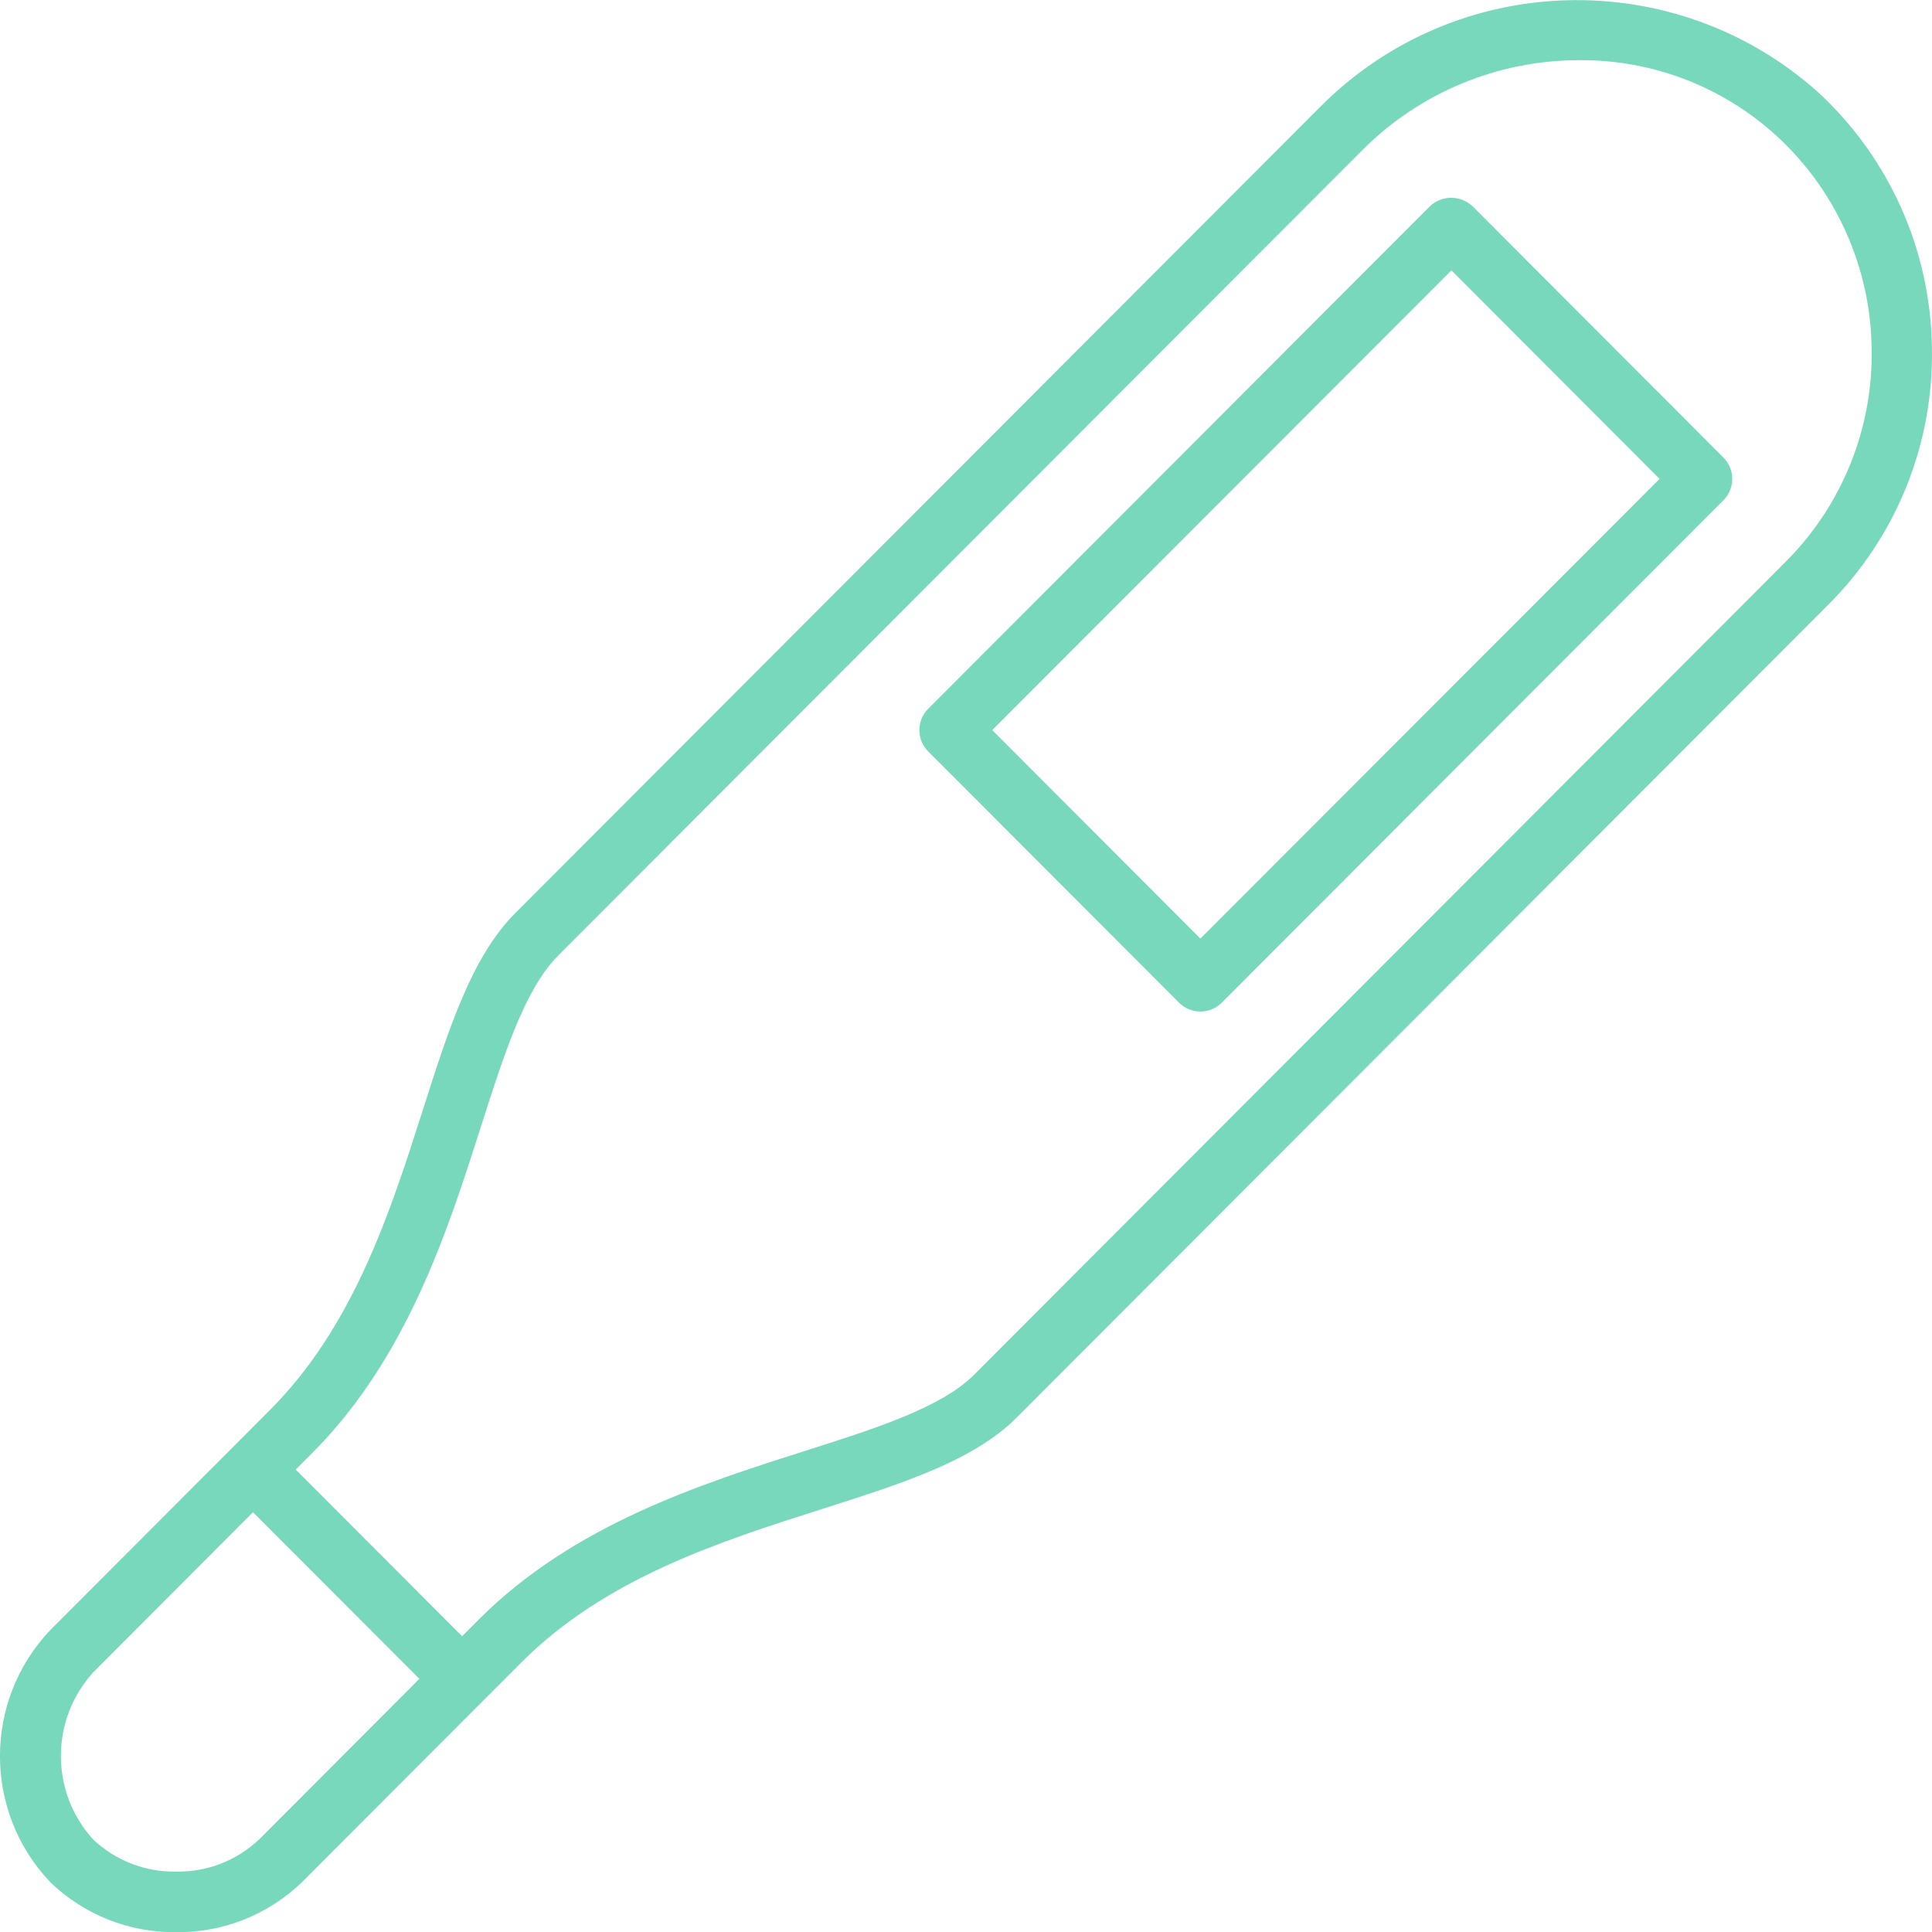
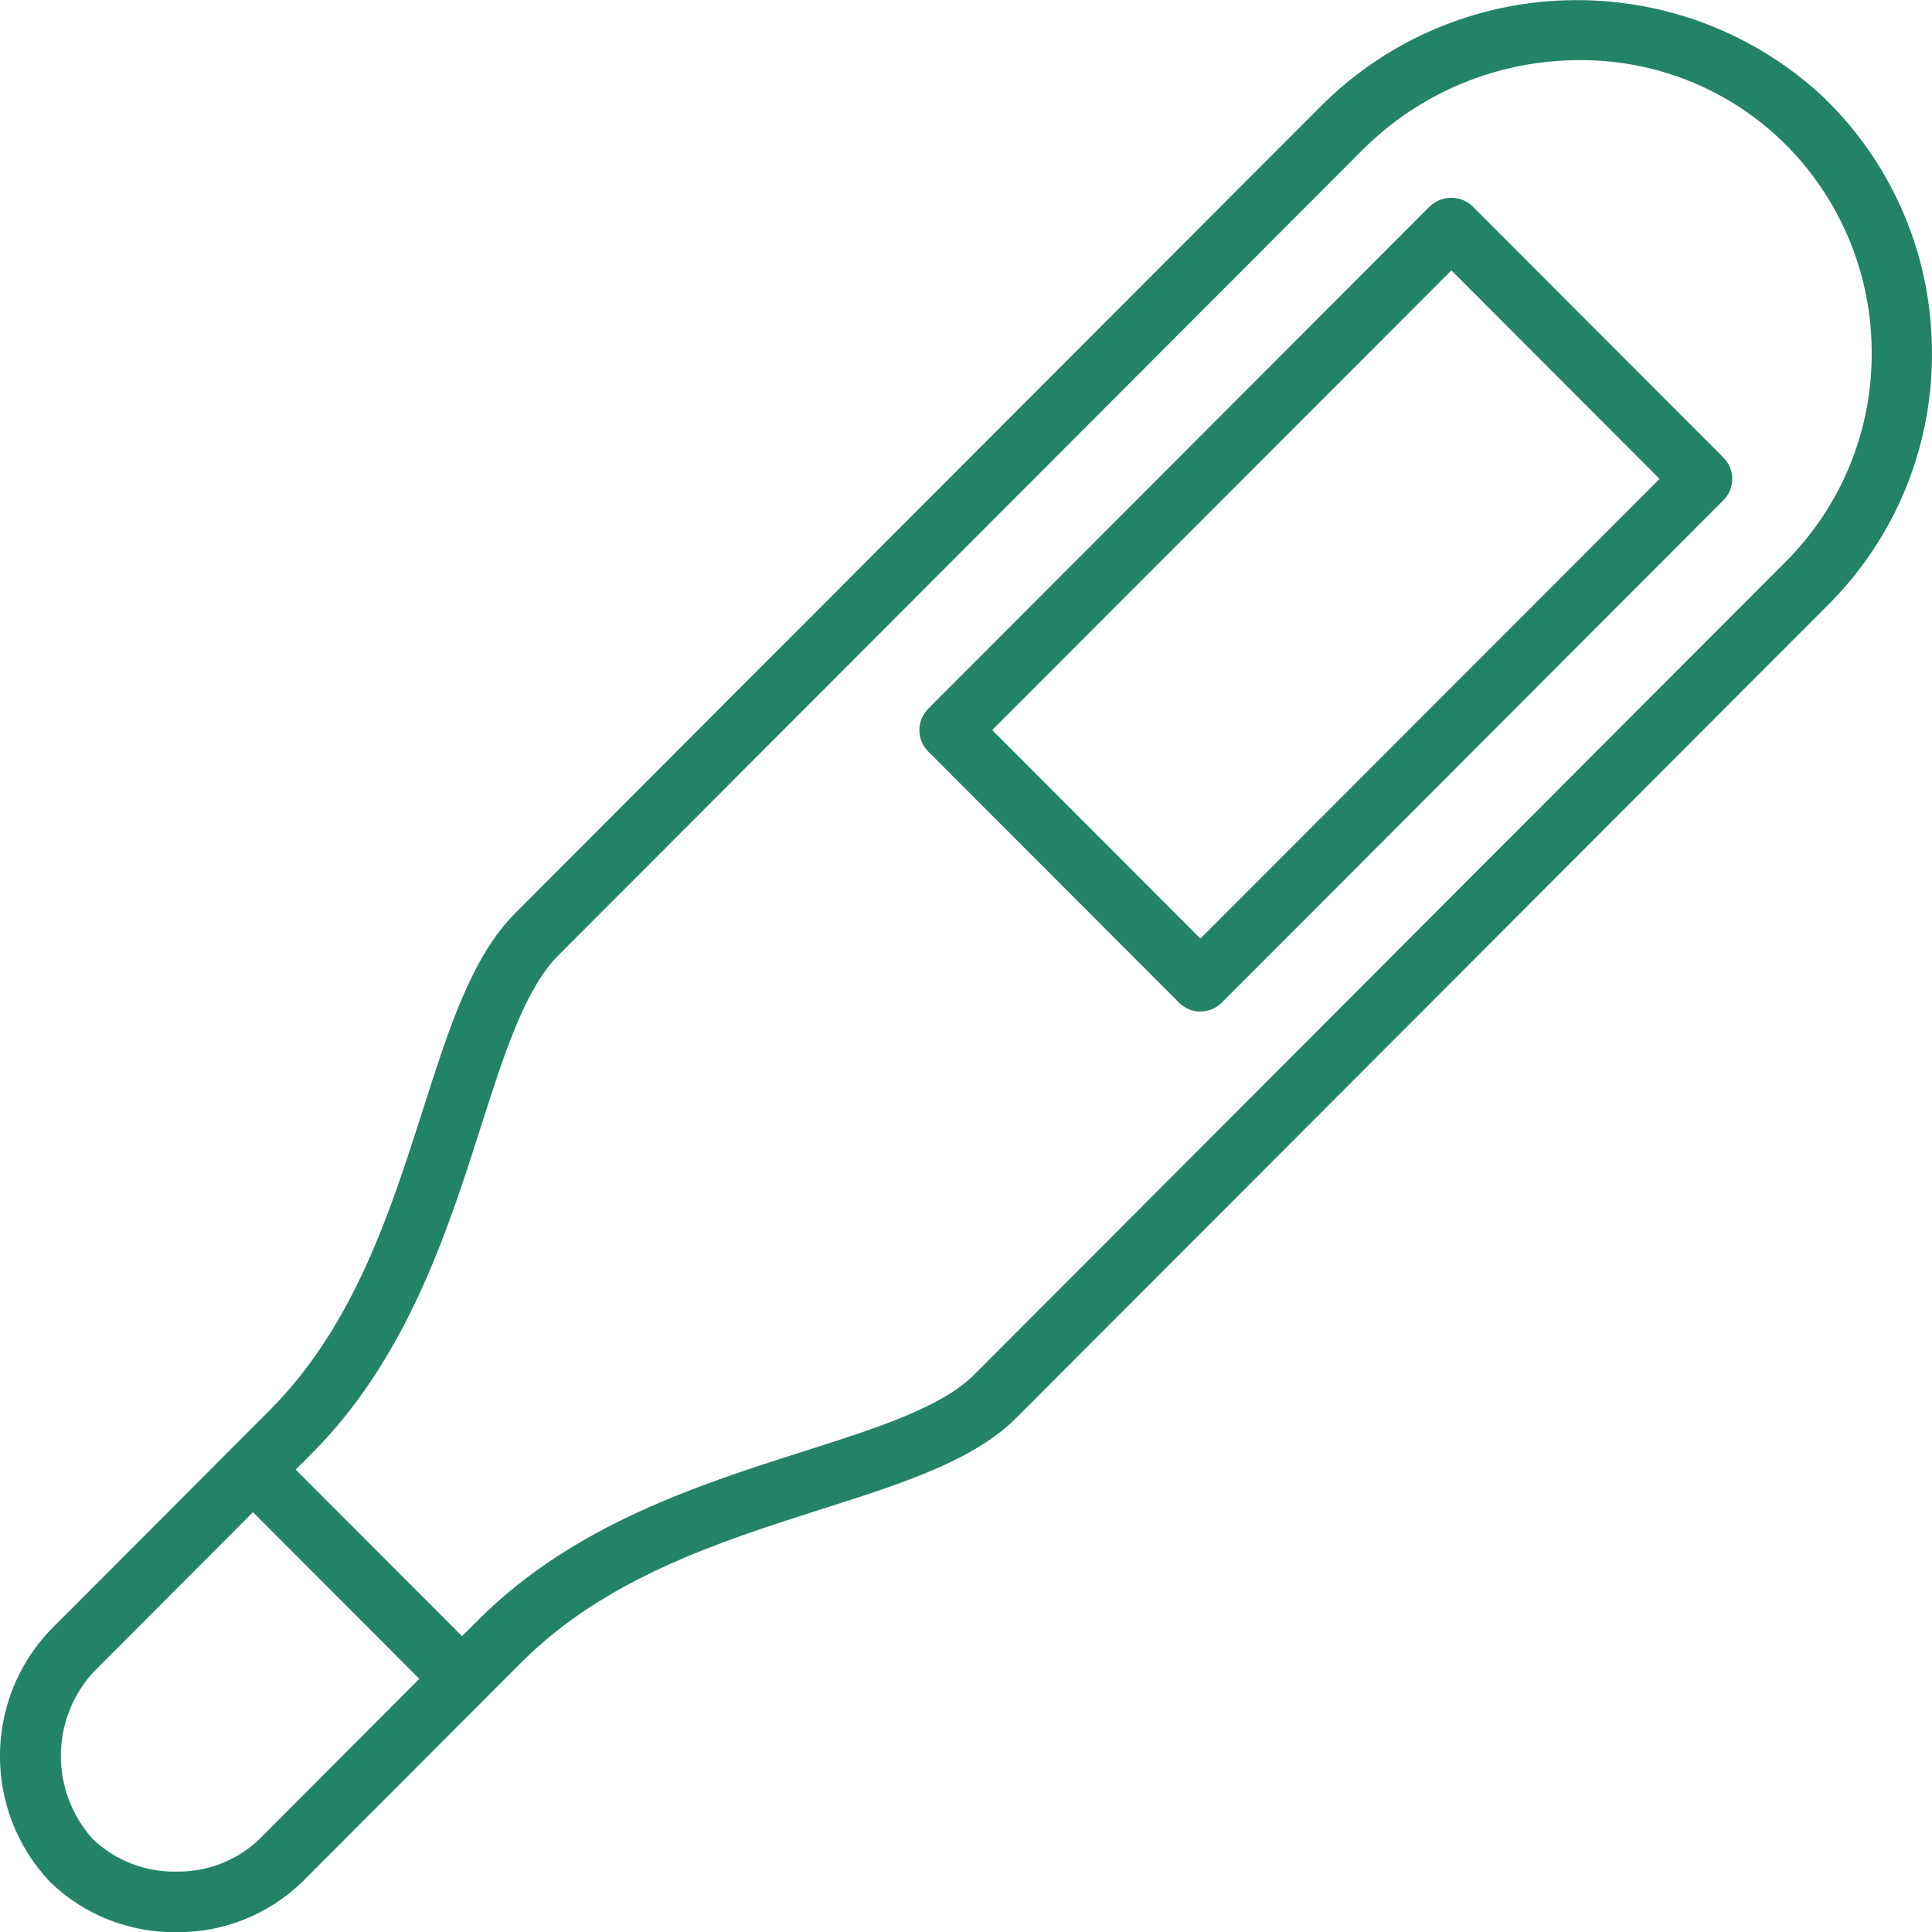
<svg xmlns="http://www.w3.org/2000/svg" width="52.999" height="53" viewBox="0 0 52.999 53">
  <g id="Group_464" data-name="Group 464" transform="translate(0 0)">
-     <path id="Path_1106" data-name="Path 1106" d="M260.763-460.4a9.93,9.93,0,0,0-13.683.4l-22.064,22.1c-1.2,1.2-1.822,3.151-2.543,5.409-.887,2.777-1.892,5.925-4.2,8.236l-1.045,1.047h0l-4.976,4.984a5.023,5.023,0,0,0,0,6.914,4.889,4.889,0,0,0,3.453,1.373,4.888,4.888,0,0,0,3.453-1.373l6.021-6.03c2.312-2.316,5.455-3.316,8.228-4.2,2.239-.713,4.173-1.329,5.36-2.517l22.251-22.286a9.69,9.69,0,0,0,2.853-7.078A9.7,9.7,0,0,0,260.763-460.4Zm-42.776,47.914a3.224,3.224,0,0,1-2.281.887,3.225,3.225,0,0,1-2.282-.887,3.41,3.41,0,0,1,0-4.572l4.39-4.4,4.564,4.571Zm41.86-35.033L237.6-425.233c-.9.9-2.657,1.462-4.69,2.109-2.807.894-6.3,2.006-8.9,4.607l-.46.46-4.564-4.571.461-.462c2.591-2.6,3.708-6.092,4.605-8.9.656-2.053,1.222-3.825,2.138-4.742l22.064-22.1a8.4,8.4,0,0,1,5.947-2.459,7.929,7.929,0,0,1,5.435,2.1,8.054,8.054,0,0,1,2.582,5.792A8.046,8.046,0,0,1,259.847-447.519Z" transform="translate(-210.874 462.942)" fill="#78d8bb" />
-     <path id="Path_1107" data-name="Path 1107" d="M368.781-432a.853.853,0,0,0-1.172,0l-13.762,13.784a.829.829,0,0,0,0,1.171l6.881,6.892a.828.828,0,0,0,.586.243.828.828,0,0,0,.586-.243l13.762-13.783a.829.829,0,0,0,0-1.171Zm-7.467,20.089-5.711-5.72L368.2-430.242l5.711,5.72Z" transform="translate(-328.384 437.659)" fill="#78d8bb" />
+     <path id="Path_1106" data-name="Path 1106" d="M260.763-460.4a9.93,9.93,0,0,0-13.683.4l-22.064,22.1c-1.2,1.2-1.822,3.151-2.543,5.409-.887,2.777-1.892,5.925-4.2,8.236l-1.045,1.047h0l-4.976,4.984a5.023,5.023,0,0,0,0,6.914,4.889,4.889,0,0,0,3.453,1.373,4.888,4.888,0,0,0,3.453-1.373l6.021-6.03c2.312-2.316,5.455-3.316,8.228-4.2,2.239-.713,4.173-1.329,5.36-2.517l22.251-22.286a9.69,9.69,0,0,0,2.853-7.078A9.7,9.7,0,0,0,260.763-460.4Zm-42.776,47.914a3.224,3.224,0,0,1-2.281.887,3.225,3.225,0,0,1-2.282-.887,3.41,3.41,0,0,1,0-4.572l4.39-4.4,4.564,4.571Zm41.86-35.033L237.6-425.233c-.9.9-2.657,1.462-4.69,2.109-2.807.894-6.3,2.006-8.9,4.607l-.46.46-4.564-4.571.461-.462c2.591-2.6,3.708-6.092,4.605-8.9.656-2.053,1.222-3.825,2.138-4.742l22.064-22.1a8.4,8.4,0,0,1,5.947-2.459,7.929,7.929,0,0,1,5.435,2.1,8.054,8.054,0,0,1,2.582,5.792A8.046,8.046,0,0,1,259.847-447.519Z" transform="translate(-210.874 462.942)" fill="#238366" />
+     <path id="Path_1107" data-name="Path 1107" d="M368.781-432a.853.853,0,0,0-1.172,0l-13.762,13.784a.829.829,0,0,0,0,1.171l6.881,6.892a.828.828,0,0,0,.586.243.828.828,0,0,0,.586-.243l13.762-13.783a.829.829,0,0,0,0-1.171Zm-7.467,20.089-5.711-5.72L368.2-430.242l5.711,5.72Z" transform="translate(-328.384 437.659)" fill="#238366" />
  </g>
</svg>
